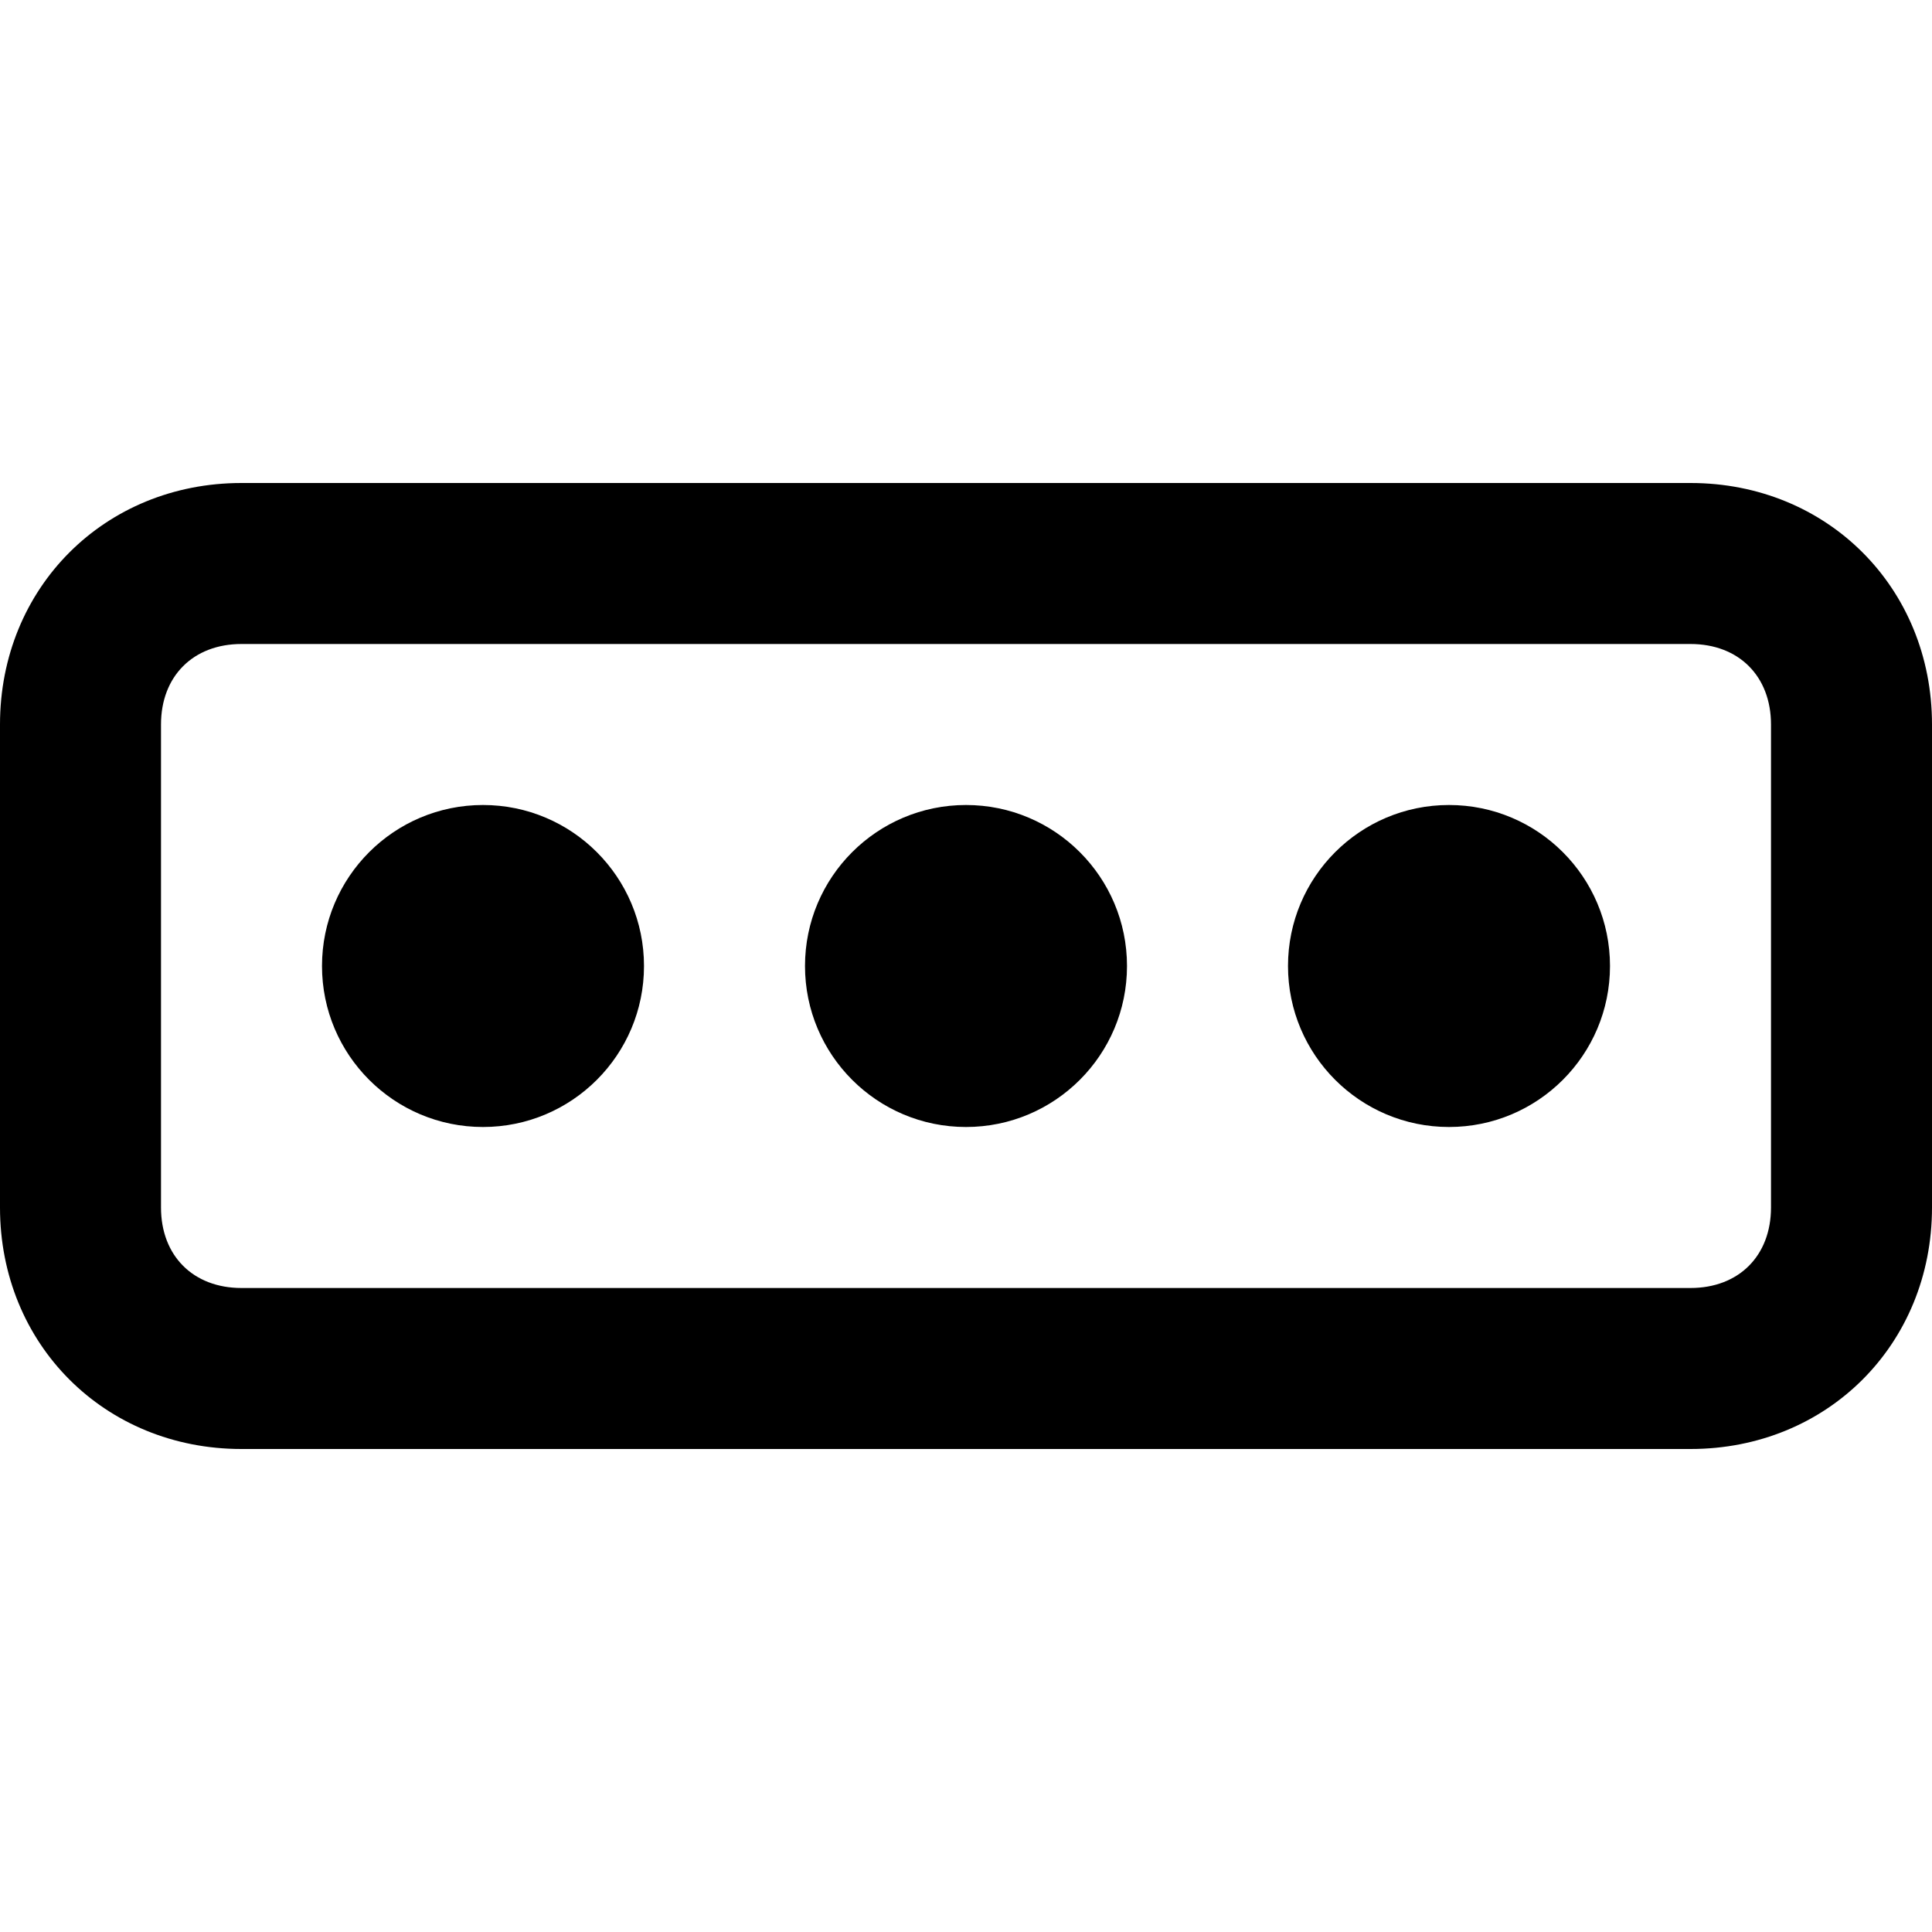
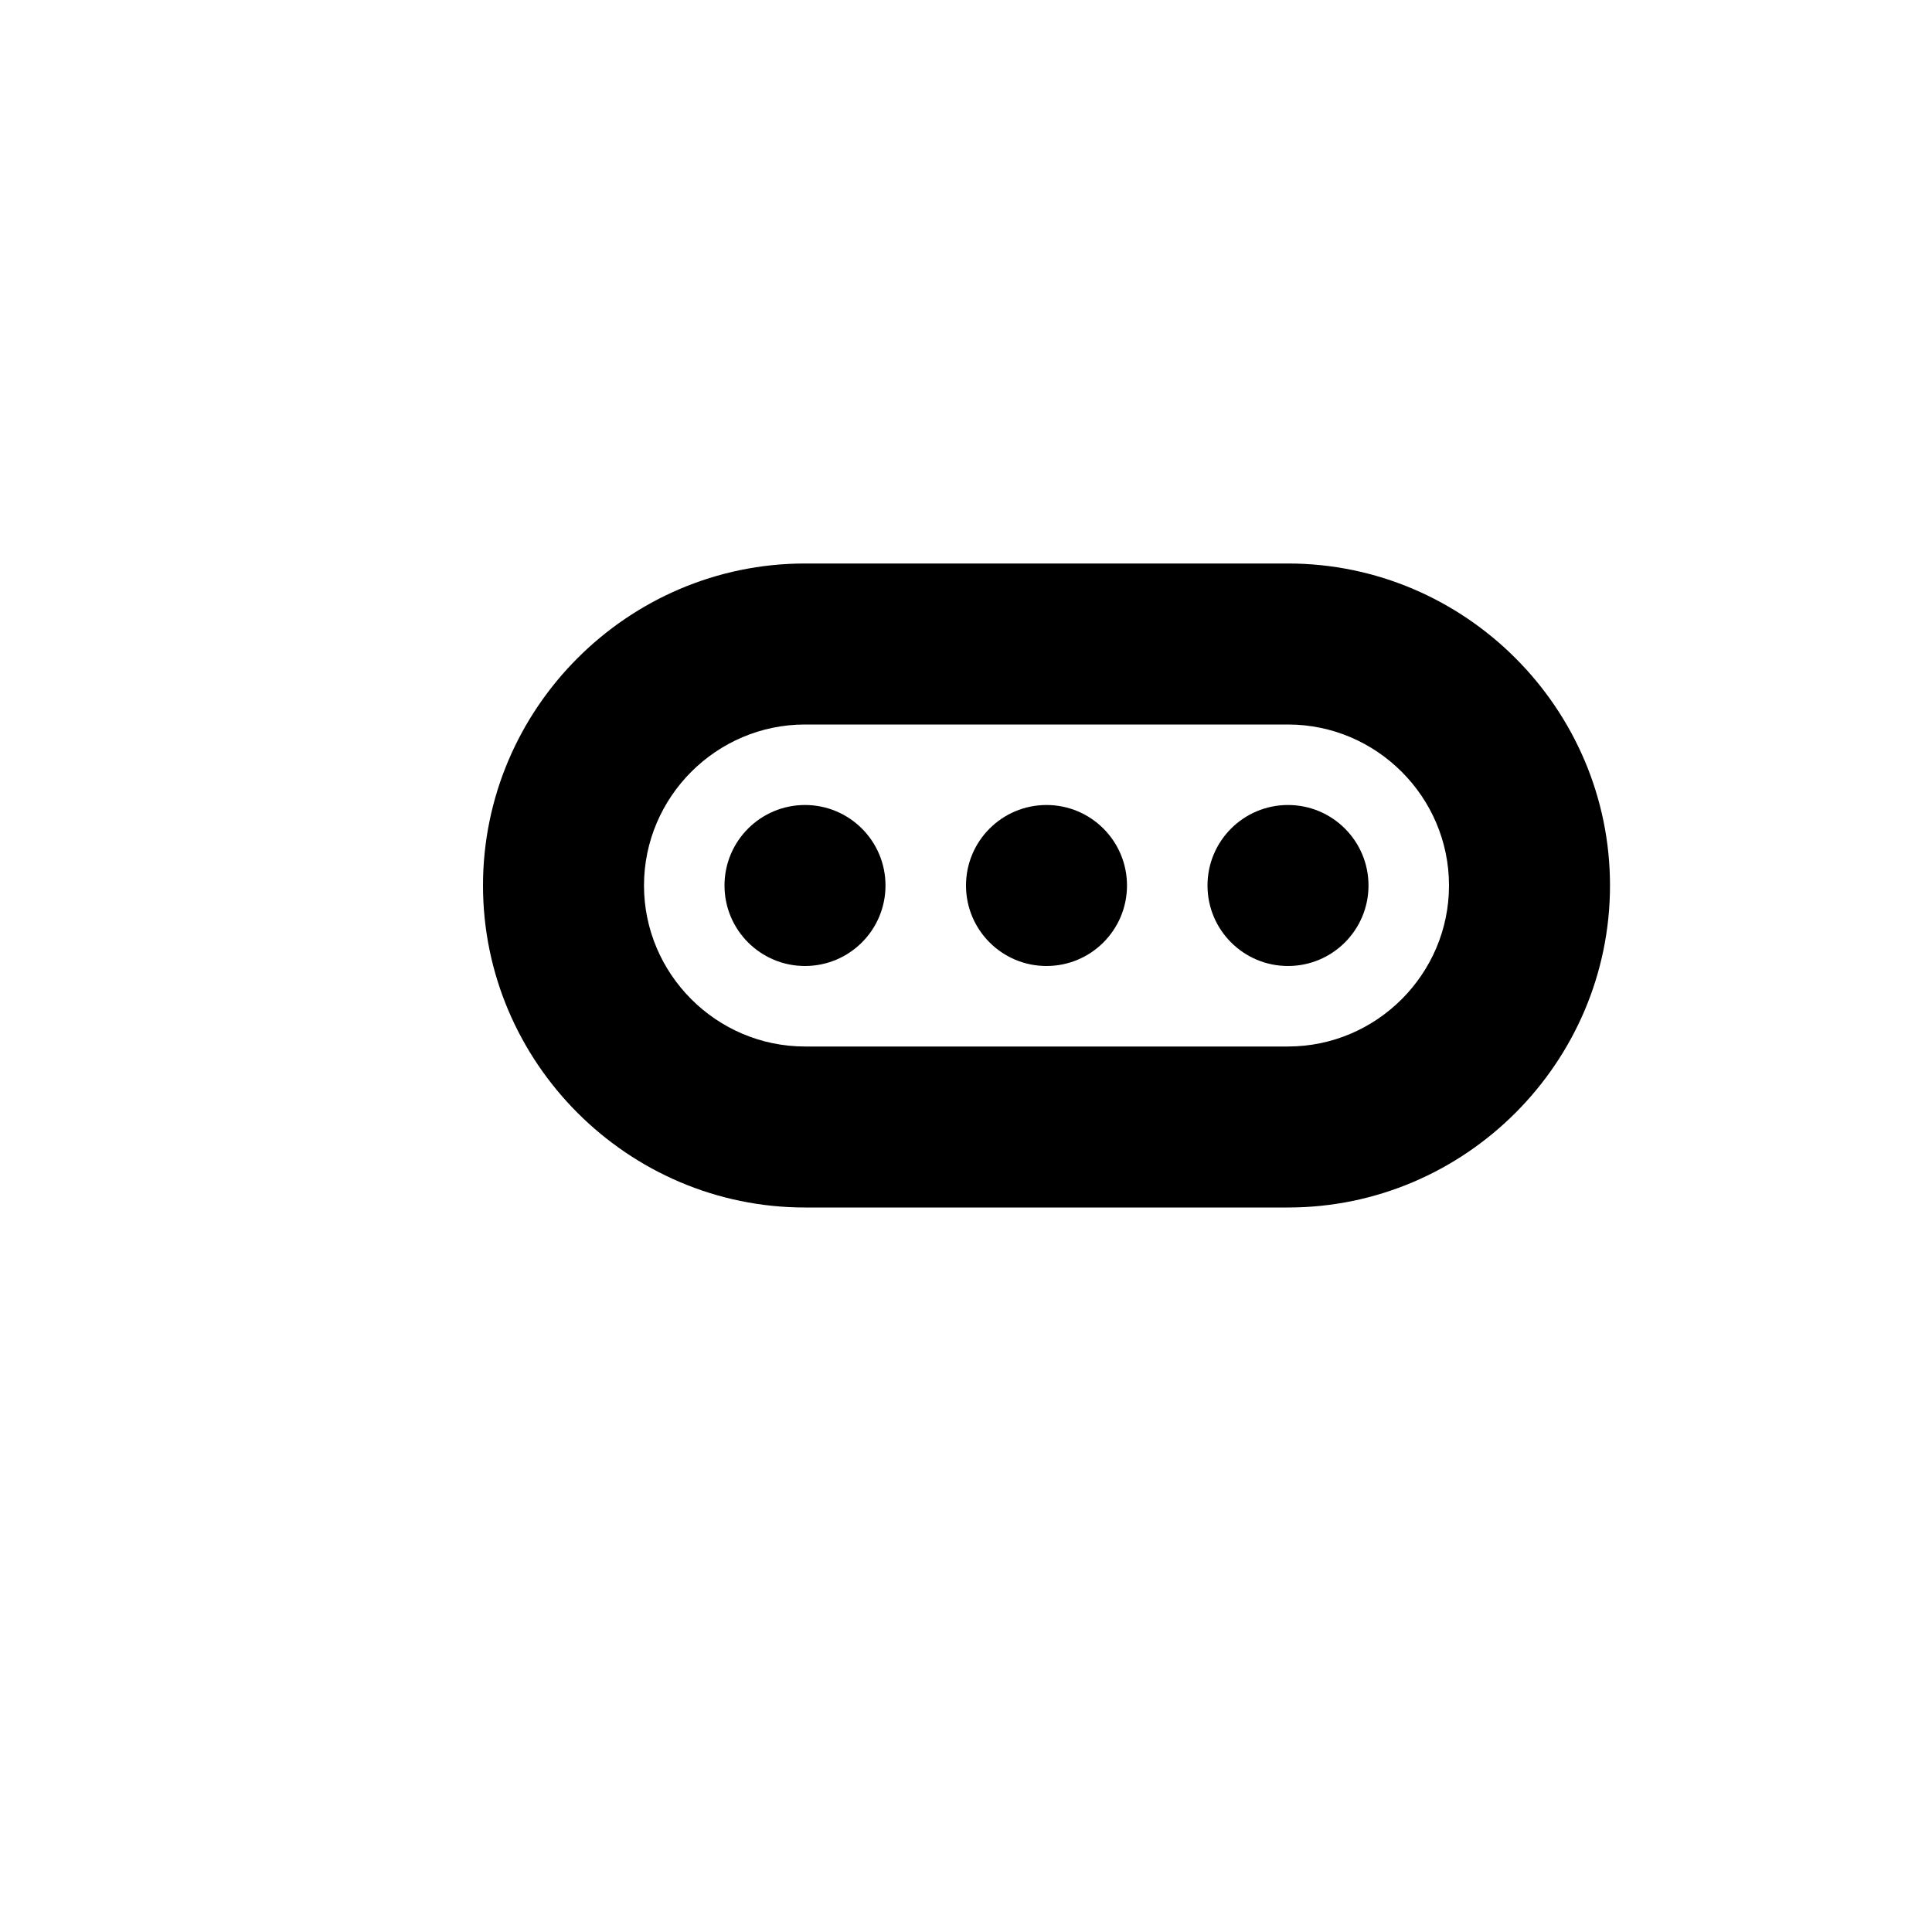
<svg xmlns="http://www.w3.org/2000/svg" version="1.1" id="Layer_1" x="0px" y="0px" viewBox="0 0 24 24" style="enable-background:new 0 0 24 24;" xml:space="preserve">
  <style type="text/css">
	.st0{fill:#A5B2BD;}
	.st1{fill:#3197D6;}
- 	.st2{fill:none;stroke:#727F8E;stroke-width:2;stroke-linecap:round;stroke-linejoin:round;stroke-miterlimit:10;}
- 	.st3{fill:#000102;}
- 	.st4{fill:#727F8E;}
- 	.st5{fill:none;stroke:#727F8E;stroke-width:2;stroke-linejoin:round;stroke-miterlimit:10;}
+ 	.st2{fill:#010101;}
</style>
-   <g>
-     <circle cx="18" cy="12" r="2" />
-     <circle cx="12" cy="12" r="2" />
-     <circle cx="6" cy="12" r="2" />
-     <path d="M21,6H3C1.3,6,0,7.3,0,9v6c0,1.7,1.3,3,3,3h18c1.7,0,3-1.3,3-3V9C24,7.3,22.7,6,21,6z M22,15c0,0.6-0.4,1-1,1H3   c-0.6,0-1-0.4-1-1V9c0-0.6,0.4-1,1-1h18c0.6,0,1,0.4,1,1V15z" />
-   </g>
+   <circle cx="16" cy="11" r="1" />
+   <circle cx="13" cy="11" r="1" />
+   <circle cx="10" cy="11" r="1" />
+   <path d="M16,7h-6c-2.2,0-4,1.8-4,4s1.8,4,4,4h6c2.2,0,4-1.8,4-4S18.2,7,16,7z M16,13h-6c-1.1,0-2-0.9-2-2s0.9-2,2-2h6  c1.1,0,2,0.9,2,2S17.1,13,16,13z" />
</svg>
